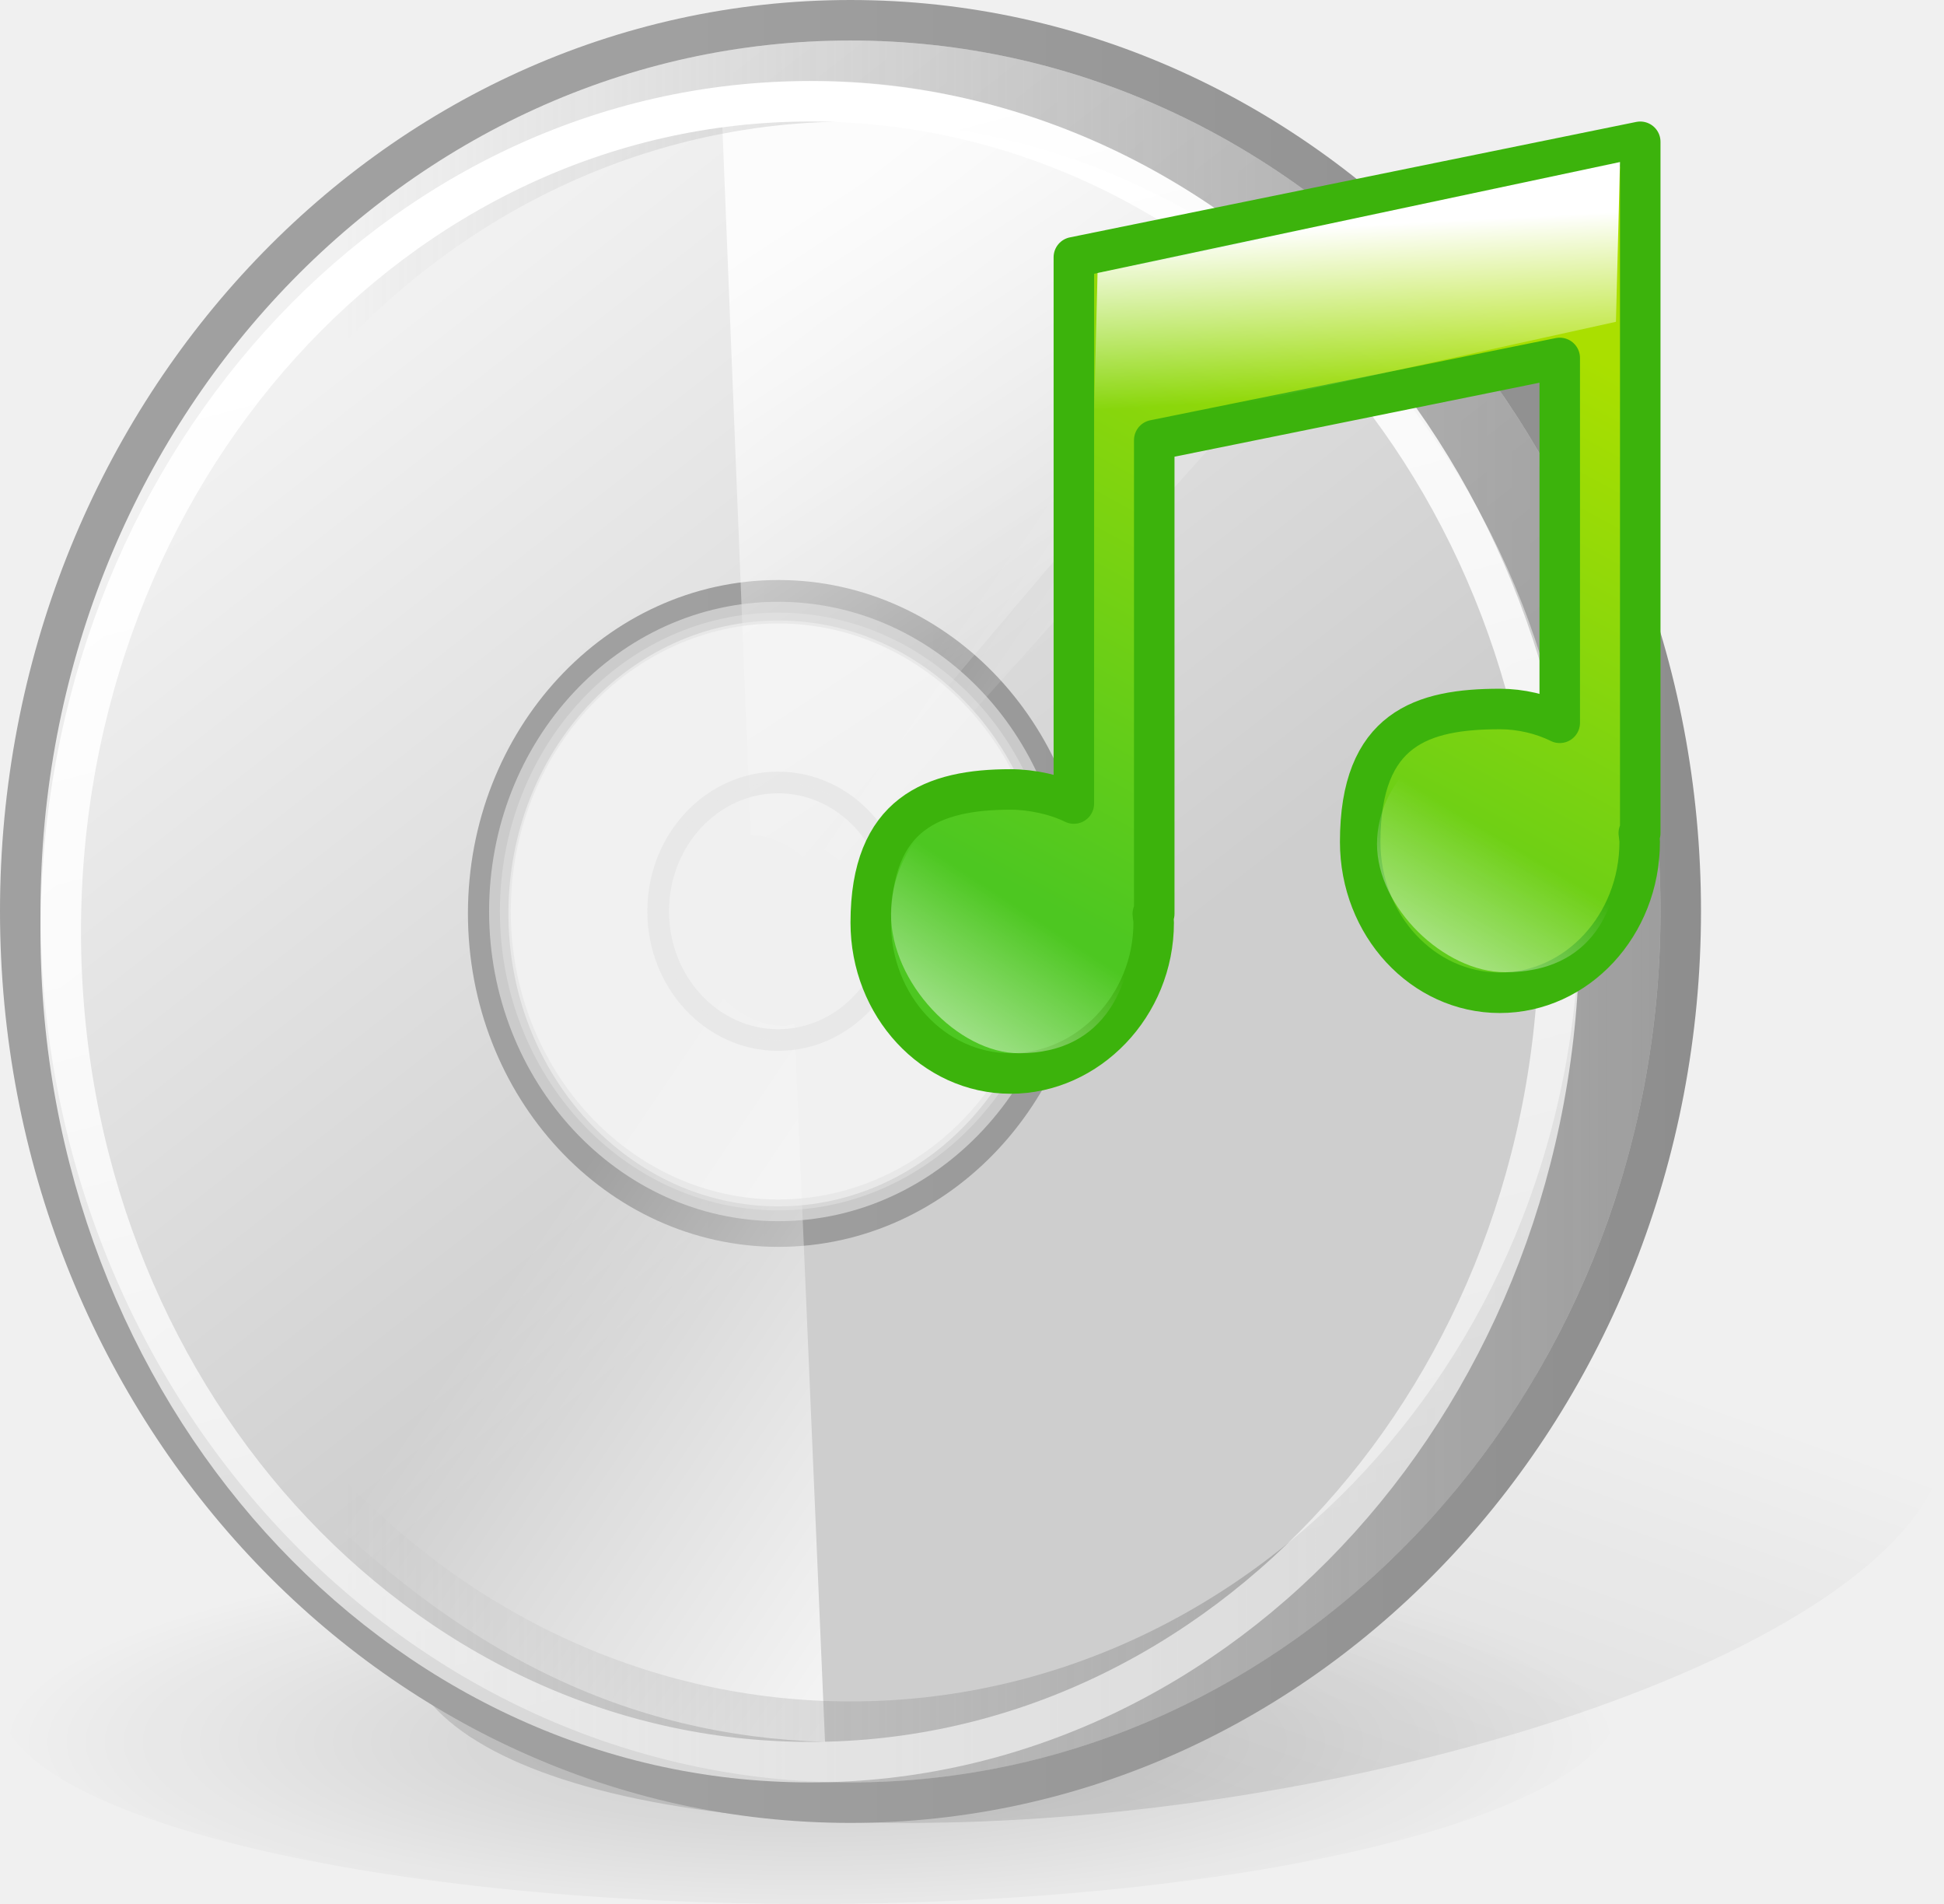
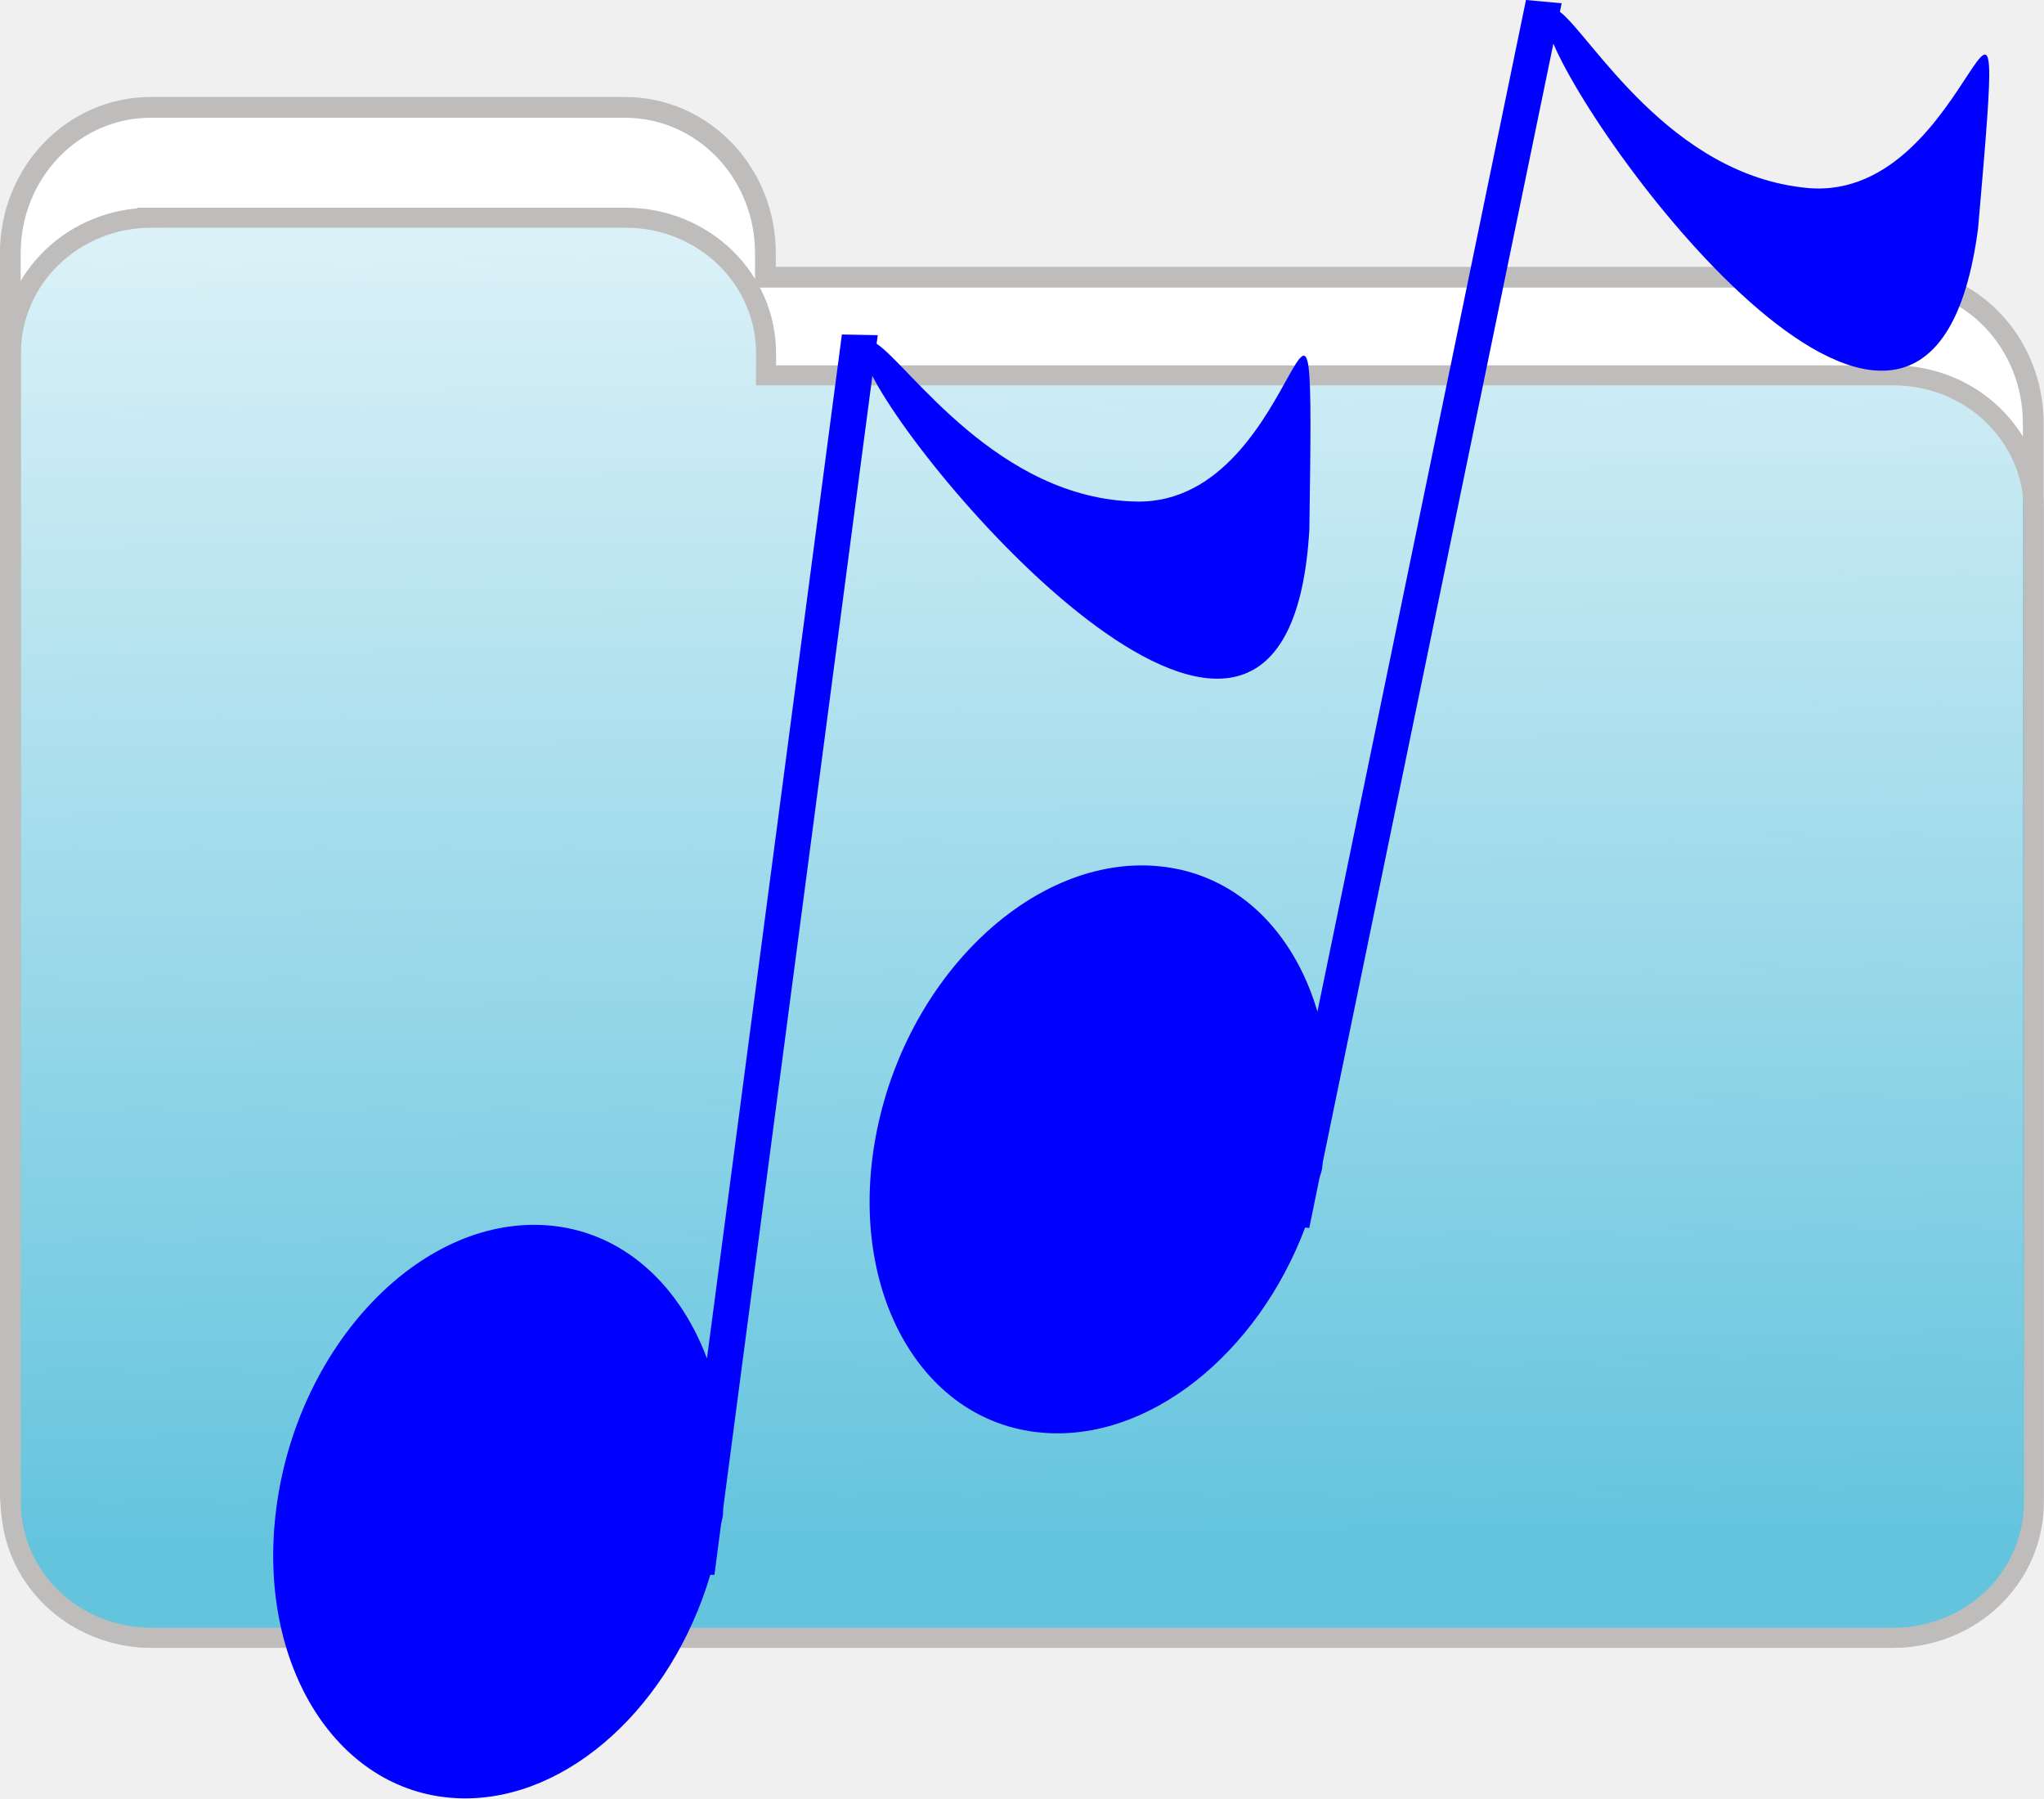
- <svg xmlns="http://www.w3.org/2000/svg" xmlns:xlink="http://www.w3.org/1999/xlink" version="1.0" id="svg2" height="47" width="48">
-   <defs id="defs4">
-     <linearGradient id="linearGradient5974">
-       <stop style="stop-color:#7f7f7f;stop-opacity:0.627" offset="0" id="stop5976" />
-       <stop style="stop-color:#7f7f7f;stop-opacity:0" offset="1" id="stop5978" />
+ <svg xmlns="http://www.w3.org/2000/svg" id="svg1094" viewBox="0 0 212.68 187.09" version="1.0">
+   <defs id="defs3">
+     <linearGradient id="linearGradient2002" y2="53.323" gradientUnits="userSpaceOnUse" y1="278.48" gradientTransform="matrix(1.1223,0,0,0.78898,-223.2465,53.01)" x2="118.78" x1="120.91">
+       <stop id="stop1836" style="stop-color:#64c4de" offset="0" />
+       <stop id="stop1837" style="stop-color:#64c4de;stop-opacity:0" offset="1" />
    </linearGradient>
-     <linearGradient id="linearGradient5968">
-       <stop style="stop-color:#8e8e8e;stop-opacity:1" offset="0" id="stop5970" />
-       <stop style="stop-color:#a0a0a0;stop-opacity:1" offset="1" id="stop5972" />
-     </linearGradient>
-     <linearGradient id="linearGradient4836">
-       <stop id="stop4838" offset="0" style="stop-color:white;stop-opacity:1;" />
-       <stop id="stop4840" offset="1" style="stop-color:white;stop-opacity:0.588" />
-     </linearGradient>
-     <linearGradient id="linearGradient8655">
-       <stop id="stop8657" offset="0" style="stop-color:#000000;stop-opacity:0.302;" />
-       <stop id="stop8659" offset="1" style="stop-color:#000000;stop-opacity:0;" />
-     </linearGradient>
-     <linearGradient id="linearGradient7917">
-       <stop id="stop7919" offset="0" style="stop-color:#000000;stop-opacity:0.167;" />
-       <stop id="stop7921" offset="1" style="stop-color:#000000;stop-opacity:0;" />
-     </linearGradient>
-     <linearGradient id="linearGradient6455">
-       <stop id="stop6457" offset="0" style="stop-color:#f1f1f1;stop-opacity:1;" />
-       <stop id="stop6459" offset="1" style="stop-color:#cecece;stop-opacity:1;" />
-     </linearGradient>
-     <linearGradient id="linearGradient5703">
-       <stop style="stop-color:#ffffff;stop-opacity:0.833;" offset="0" id="stop5705" />
-       <stop style="stop-color:#ffffff;stop-opacity:0" offset="1" id="stop5707" />
-     </linearGradient>
-     <linearGradient id="linearGradient5691">
-       <stop id="stop5693" offset="0" style="stop-color:#ffffff;stop-opacity:0.833;" />
-       <stop id="stop5695" offset="1" style="stop-color:#ffffff;stop-opacity:0" />
-     </linearGradient>
-     <linearGradient gradientTransform="matrix(0.421923,0,0,0.437354,-1.266044,-3.270551)" gradientUnits="userSpaceOnUse" y2="61.224" x2="48.388" y1="33.9" x1="31.115" id="linearGradient5697" xlink:href="#linearGradient5691" />
-     <linearGradient gradientTransform="matrix(0.42539,0,0,0.416527,-0.5394003,-1.924339)" y2="78.301" x2="33.75" y1="95.622" x1="59.902" gradientUnits="userSpaceOnUse" id="linearGradient5723" xlink:href="#linearGradient5703" />
-     <linearGradient gradientTransform="matrix(0.4487,0,0,0.446559,-1.827632,-4.393746)" gradientUnits="userSpaceOnUse" y2="75.682" x2="54.294" y1="33.477" x1="21.101" id="linearGradient6461" xlink:href="#linearGradient6455" />
-     <radialGradient gradientUnits="userSpaceOnUse" gradientTransform="matrix(1,0,0,0.228426,-6.0455521e-7,87.21598)" r="48.06" fy="110.191" fx="51.232" cy="110.191" cx="51.232" id="radialGradient7923" xlink:href="#linearGradient7917" />
-     <linearGradient gradientTransform="matrix(0.383382,0,0,0.470667,2.012779,-6.988872)" gradientUnits="userSpaceOnUse" y2="84.962" x2="86.773" y1="177.414" x1="59.867" id="linearGradient8661" xlink:href="#linearGradient8655" />
-     <linearGradient gradientTransform="matrix(0.446388,0,0,0.441471,-2.379523,-4.064504)" gradientUnits="userSpaceOnUse" y2="65.067" x2="24.327" y1="65.067" x1="100.057" id="linearGradient4834" xlink:href="#linearGradient5974" />
-     <linearGradient gradientTransform="matrix(0.452495,0,0,0.445896,-2.9217,-4.073736)" gradientUnits="userSpaceOnUse" y2="101.367" x2="59.657" y1="21.227" x1="38.184" id="linearGradient4842" xlink:href="#linearGradient4836" />
-     <linearGradient gradientTransform="matrix(0.4487,0,0,0.446559,-2.725032,-4.393746)" gradientUnits="userSpaceOnUse" y2="65.5" x2="43.491" y1="65.5" x1="99.25" id="linearGradient5724" xlink:href="#linearGradient5968" />
-     <linearGradient id="linearGradient2447">
-       <stop id="stop2449" offset="0" style="stop-color:#ffffff;stop-opacity:1;" />
-       <stop id="stop2451" offset="1" style="stop-color:#ffffff;stop-opacity:0;" />
-     </linearGradient>
-     <linearGradient id="linearGradient2423">
-       <stop style="stop-color:#ffffff;stop-opacity:1;" offset="0" id="stop2425" />
-       <stop style="stop-color:#ffffff;stop-opacity:0;" offset="1" id="stop2427" />
-     </linearGradient>
-     <linearGradient id="linearGradient2403">
-       <stop style="stop-color:#aadf00;stop-opacity:1;" offset="0" id="stop2405" />
-       <stop style="stop-color:#4dc721;stop-opacity:1;" offset="1" id="stop2409" />
-     </linearGradient>
-     <linearGradient id="linearGradient2383">
-       <stop id="stop2385" offset="0" style="stop-color:#ffffff;stop-opacity:1;" />
-       <stop id="stop2389" offset="1" style="stop-color:#ffffff;stop-opacity:0;" />
-     </linearGradient>
-     <linearGradient y2="84.142" x2="161.748" y1="108.613" x1="147.573" gradientTransform="matrix(0.242052,0,0,0.251733,-1.018195,1.167528)" gradientUnits="userSpaceOnUse" id="linearGradient5084" xlink:href="#linearGradient2423" />
-     <linearGradient y2="84.142" x2="161.748" y1="108.613" x1="147.573" gradientTransform="matrix(0.242052,0,0,0.273368,-13.01817,1.033371)" gradientUnits="userSpaceOnUse" id="linearGradient5087" xlink:href="#linearGradient2447" />
-     <linearGradient y2="46.609" x2="132.502" y1="21.915" x1="130.023" gradientTransform="matrix(0.330411,0,0,0.16975,-9.899978,2.863624)" gradientUnits="userSpaceOnUse" id="linearGradient5090" xlink:href="#linearGradient2383" />
-     <linearGradient y2="81.863" x2="177.107" y1="15.598" x1="206.984" gradientTransform="matrix(0.217381,0,0,0.261948,-10.57598,3.021886)" gradientUnits="userSpaceOnUse" id="linearGradient5093" xlink:href="#linearGradient2403" />
  </defs>
-   <g transform="translate(2.5158142e-7,-0.9999998)" id="layer1">
-     <path id="path7925" d="m 36.35,32.006 c -9.67,-0.157 -20.809,2.848 -24.867,6.709 -4.058,3.86 0.492,7.123 10.162,7.28 9.67,0.157 20.813,-2.852 24.87,-6.712 4.058,-3.86 -0.496,-7.119 -10.166,-7.276 z m -7.937,6.067 c 1.249,0.02 1.842,0.438 1.318,0.937 -0.524,0.499 -1.965,0.887 -3.214,0.867 -1.249,-0.02 -1.838,-0.442 -1.314,-0.941 0.524,-0.499 1.961,-0.884 3.211,-0.864 z" style="color:#000000;display:inline;overflow:visible;visibility:visible;opacity:1;fill:url(#linearGradient8661);fill-opacity:1;fill-rule:evenodd;stroke:none;stroke-width:1.662;stroke-linecap:round;stroke-linejoin:round;stroke-miterlimit:4;stroke-dasharray:none;stroke-dashoffset:0;stroke-opacity:1;marker:none;marker-start:none;marker-mid:none;marker-end:none" />
-     <ellipse ry="10.978" rx="48.06" cy="110.191" cx="51.232" transform="matrix(0.416143,0,0,0.455446,-1.319796,-7.185913)" id="path7189" style="color:#000000;display:inline;overflow:visible;visibility:visible;opacity:1;fill:url(#radialGradient7923);fill-opacity:1;fill-rule:evenodd;stroke:none;stroke-width:3;stroke-linecap:round;stroke-linejoin:round;stroke-miterlimit:4;stroke-dasharray:none;stroke-dashoffset:0;stroke-opacity:0.784;marker:none;marker-start:none;marker-mid:none;marker-end:none" />
-     <path id="path1308" d="m 21,1.5 c -11.318,0 -20.5,9.852 -20.5,21.993 0,12.141 9.182,22.007 20.5,22.007 11.318,0 20.5,-9.866 20.5,-22.007 10e-7,-12.141 -9.182,-21.993 -20.5,-21.993 z m -1.781,14.318 c 3.958,0 7.179,3.461 7.179,7.731 1e-6,4.27 -3.221,7.731 -7.179,7.731 -3.958,0 -7.165,-3.461 -7.165,-7.731 -10e-7,-4.27 3.207,-7.731 7.165,-7.731 z" style="color:#000000;display:inline;overflow:visible;visibility:visible;opacity:1;fill:url(#linearGradient6461);fill-opacity:1;fill-rule:evenodd;stroke:url(#linearGradient5724);stroke-width:1;stroke-linecap:round;stroke-linejoin:round;stroke-miterlimit:4;stroke-dasharray:none;stroke-dashoffset:0;stroke-opacity:1;marker:none;marker-start:none;marker-mid:none;marker-end:none" />
-     <path id="path4955" d="m 20.331,3 c -0.82,-0.007 -1.67,0.063 -2.532,0.205 0.246,6.137 0.493,12.273 0.738,18.41 0.494,0.011 0.933,0.224 1.292,0.547 C 23.886,17.374 27.944,12.586 32,7.798 30.652,6.362 26.072,3.047 20.331,3 Z M 16.903,25.62 C 13.371,29.789 9.834,33.956 6.302,38.125 10.488,42.761 14.671,44.845 19.474,45 19.226,38.795 18.971,32.591 18.723,26.385 c -0.077,0.009 -0.144,0.055 -0.224,0.055 -0.642,0 -1.199,-0.321 -1.595,-0.82 z" style="fill:url(#linearGradient5697);fill-opacity:1;fill-rule:evenodd;stroke:none;stroke-width:0.25pt;stroke-linecap:butt;stroke-linejoin:miter;stroke-opacity:1" />
-     <path id="path5701" d="m 21.235,4 c -0.827,-0.006 -1.684,0.06 -2.552,0.195 0.248,5.845 0.497,11.688 0.744,17.533 0.498,0.01 0.94,0.213 1.303,0.521 C 24.82,17.689 28.911,13.129 33,8.569 31.641,7.202 27.024,4.045 21.235,4 Z m -3.456,21.542 C 14.218,29.514 10.652,33.482 7.091,37.453 11.311,41.868 15.529,43.853 20.371,44 20.121,38.09 19.864,32.182 19.613,26.272 c -0.078,0.009 -0.146,0.052 -0.226,0.052 -0.648,0 -1.209,-0.305 -1.609,-0.781 z" style="fill:url(#linearGradient5723);fill-opacity:1;fill-rule:evenodd;stroke:none;stroke-width:0.25pt;stroke-linecap:butt;stroke-linejoin:miter;stroke-opacity:1" />
-     <path id="path2055" d="m 19.213,16.123 c -3.794,0 -6.869,3.3 -6.869,7.372 0,4.071 3.075,7.383 6.869,7.383 3.794,0 6.88,-3.312 6.88,-7.383 0,-4.071 -3.086,-7.372 -6.88,-7.372 z m 0,4.193 c 1.635,0 2.962,1.424 2.962,3.179 0,1.755 -1.327,3.179 -2.962,3.179 -1.635,0 -2.962,-1.424 -2.962,-3.179 -1e-6,-1.755 1.327,-3.179 2.962,-3.179 z" style="color:#000000;display:inline;overflow:visible;visibility:visible;opacity:1;fill:#f2f2f2;fill-opacity:0.412;fill-rule:evenodd;stroke:#e3e3e3;stroke-width:0.535;stroke-linecap:round;stroke-linejoin:round;stroke-miterlimit:4;stroke-dasharray:none;stroke-dashoffset:0;stroke-opacity:0.648;marker:none;marker-start:none;marker-mid:none;marker-end:none" />
-     <path id="path4818" d="m 21,3 c -10.489,0 -19,9.181 -19,20.494 0,11.313 8.511,20.507 19,20.507 10.489,0 19,-9.194 19,-20.507 10e-7,-11.313 -8.511,-20.494 -19,-20.494 z" style="color:#000000;display:inline;overflow:visible;visibility:visible;opacity:1;fill:none;fill-opacity:1;fill-rule:evenodd;stroke:url(#linearGradient4834);stroke-width:2;stroke-linecap:round;stroke-linejoin:round;stroke-miterlimit:4;stroke-dasharray:none;stroke-dashoffset:0;stroke-opacity:1;marker:none;marker-start:none;marker-mid:none;marker-end:none" />
-     <path id="path3330" d="m 20,3.5 c -10.213,0 -18.5,9.181 -18.5,20.493 0,11.313 8.287,20.507 18.5,20.507 10.213,0 18.5,-9.194 18.5,-20.507 10e-7,-11.313 -8.287,-20.493 -18.5,-20.493 z" style="color:#000000;display:inline;overflow:visible;visibility:visible;opacity:1;fill:none;fill-opacity:1;fill-rule:evenodd;stroke:url(#linearGradient4842);stroke-width:1;stroke-linecap:round;stroke-linejoin:round;stroke-miterlimit:4;stroke-dasharray:none;stroke-dashoffset:0;stroke-opacity:1;marker:none;marker-start:none;marker-mid:none;marker-end:none" />
-     <path id="path1139" style="fill:url(#linearGradient5093);fill-opacity:1;stroke:#3cb30c;stroke-width:1;stroke-linejoin:round;stroke-miterlimit:4;stroke-dasharray:none;stroke-dashoffset:0;stroke-opacity:1" d="M 40.5,4.5 26.515,7.35 v 4.925 8.561 c -0.439,-0.218 -1.047,-0.348 -1.561,-0.348 -1.906,0 -3.454,0.576 -3.454,3.287 0,2.055 1.548,3.725 3.454,3.725 1.906,0 3.532,-1.669 3.532,-3.725 0,-0.074 -0.018,-0.144 -0.022,-0.217 h 0.036 V 11.865 L 38.512,9.836 v 9.007 c -0.439,-0.218 -0.966,-0.341 -1.48,-0.341 -1.906,0 -3.447,0.471 -3.447,3.28 0,2.055 1.541,3.725 3.447,3.725 1.906,0 3.454,-1.669 3.454,-3.725 0,-0.075 -0.017,-0.143 -0.022,-0.217 h 0.036 V 9.425 5.143 Z" />
-     <path id="path1778" style="fill:url(#linearGradient5090);fill-opacity:1;fill-rule:evenodd;stroke:none;stroke-width:0.25pt;stroke-linecap:butt;stroke-linejoin:miter;stroke-opacity:1" d="M 27,11.792 27.1,7.739 40,5 39.9,8.944 Z" />
-     <path id="path2409" style="fill:url(#linearGradient5087);fill-opacity:1;stroke:none;stroke-width:3.594;stroke-linejoin:round;stroke-miterlimit:4;stroke-dashoffset:0;stroke-opacity:1" d="M 28,23.564 C 28,25.265 27.324,27 25.164,27 23.658,27 22,25.265 22,23.564 c 0,-1.7 1.44,-3.08 2.945,-3.08 1.505,0 3.055,1.38 3.055,3.08 z" />
-     <path id="path3036" style="fill:url(#linearGradient5084);fill-opacity:1;stroke:none;stroke-width:3.594;stroke-linejoin:round;stroke-miterlimit:4;stroke-dashoffset:0;stroke-opacity:1" d="M 40,21.836 C 40,23.402 39.324,25 37.164,25 35.658,25 34,23.402 34,21.836 34,20.271 35.44,19 36.945,19 38.451,19 40,20.271 40,21.836 Z" />
+   <g id="layer1" transform="translate(224.38 -112.35)">
+     <path id="path1998" style="fill:#ffffff;fill-rule:evenodd;stroke:#bfbcbc;stroke-width:2.161;stroke-linecap:round" d="m -208.687,123.52 c -8.094,0 -14.621,6.77 -14.621,15.2 l -3.2e-4,17.67 v 75.11 35.991 c 0,8.436 6.528,15.208 14.621,15.208 h 181.25 c 8.09,0 14.62,-6.772 14.62,-15.208 v -111.1 c 0,-8.43 -6.53,-15.2 -14.62,-15.2 h -117.3 l 0.003,-2.47 c 0,-8.43 -6.527,-15.2 -14.621,-15.2 h -49.335 z" />
+     <path id="path1999" style="fill:url(#linearGradient2002);fill-rule:evenodd;stroke:#bfbcbc;stroke-width:2.082;stroke-linecap:round" d="m -208.625,135 c -8.094,0 -14.622,6.29 -14.622,14.12 l 5e-4,16.39 v 69.71 33.399 c 0,7.829 6.528,14.114 14.622,14.114 h 181.25 c 8.1,0 14.62,-6.285 14.62,-14.114 v -103.11 c 0,-7.82 -6.52,-14.11 -14.62,-14.11 h -117.3 l 0.005,-2.28 c 0,-7.83 -6.528,-14.12 -14.621,-14.12 h -49.335 z" />
+     <path id="path2000" style="fill:#0000ff;fill-rule:evenodd" d="m -136.78,147.15 -14.04,106.53 c -3.08,-8.22 -9.5,-13.75 -17.64,-13.9 -12.82,-0.24 -24.99,12.94 -27.16,29.41 -2.17,16.46 6.48,30.01 19.3,30.25 11.18,0.21 21.86,-9.79 25.85,-23.26 h 0.43 l 0.69,-5.28 c 0.05,-0.29 0.14,-0.56 0.18,-0.86 0.04,-0.29 0.02,-0.56 0.05,-0.85 l 15.51,-117.73 c 6.37,12.33 43.27,53.71 45.47,15.98 0.56,-39.09 -0.28,-2.58 -17.98,-2.91 -14.43,-0.26 -23.68,-14.24 -27.05,-16.42 l 0.12,-0.89 z" />
+     <path id="path2001" style="fill:#0000ff;fill-rule:evenodd" d="m -65.6,112.35 -21.7,105.24 c -2.48,-8.42 -8.48,-14.4 -16.59,-15.13 -12.77,-1.17 -25.87,11.1 -29.22,27.37 -3.35,16.26 4.3,30.4 17.07,31.56 11.14,1.02 22.51,-8.18 27.46,-21.33 l 0.43,0.04 1.07,-5.23 c 0.07,-0.28 0.18,-0.54 0.24,-0.83 0.06,-0.29 0.06,-0.56 0.11,-0.85 l 23.98,-116.3 c 5.46,12.75 39.28,56.69 44.19,19.22 3.39,-38.95 -0.09,-2.6 -17.72,-4.2 -14.37,-1.31 -22.58,-15.92 -25.79,-18.33 l 0.18,-0.89 z" />
  </g>
</svg>
